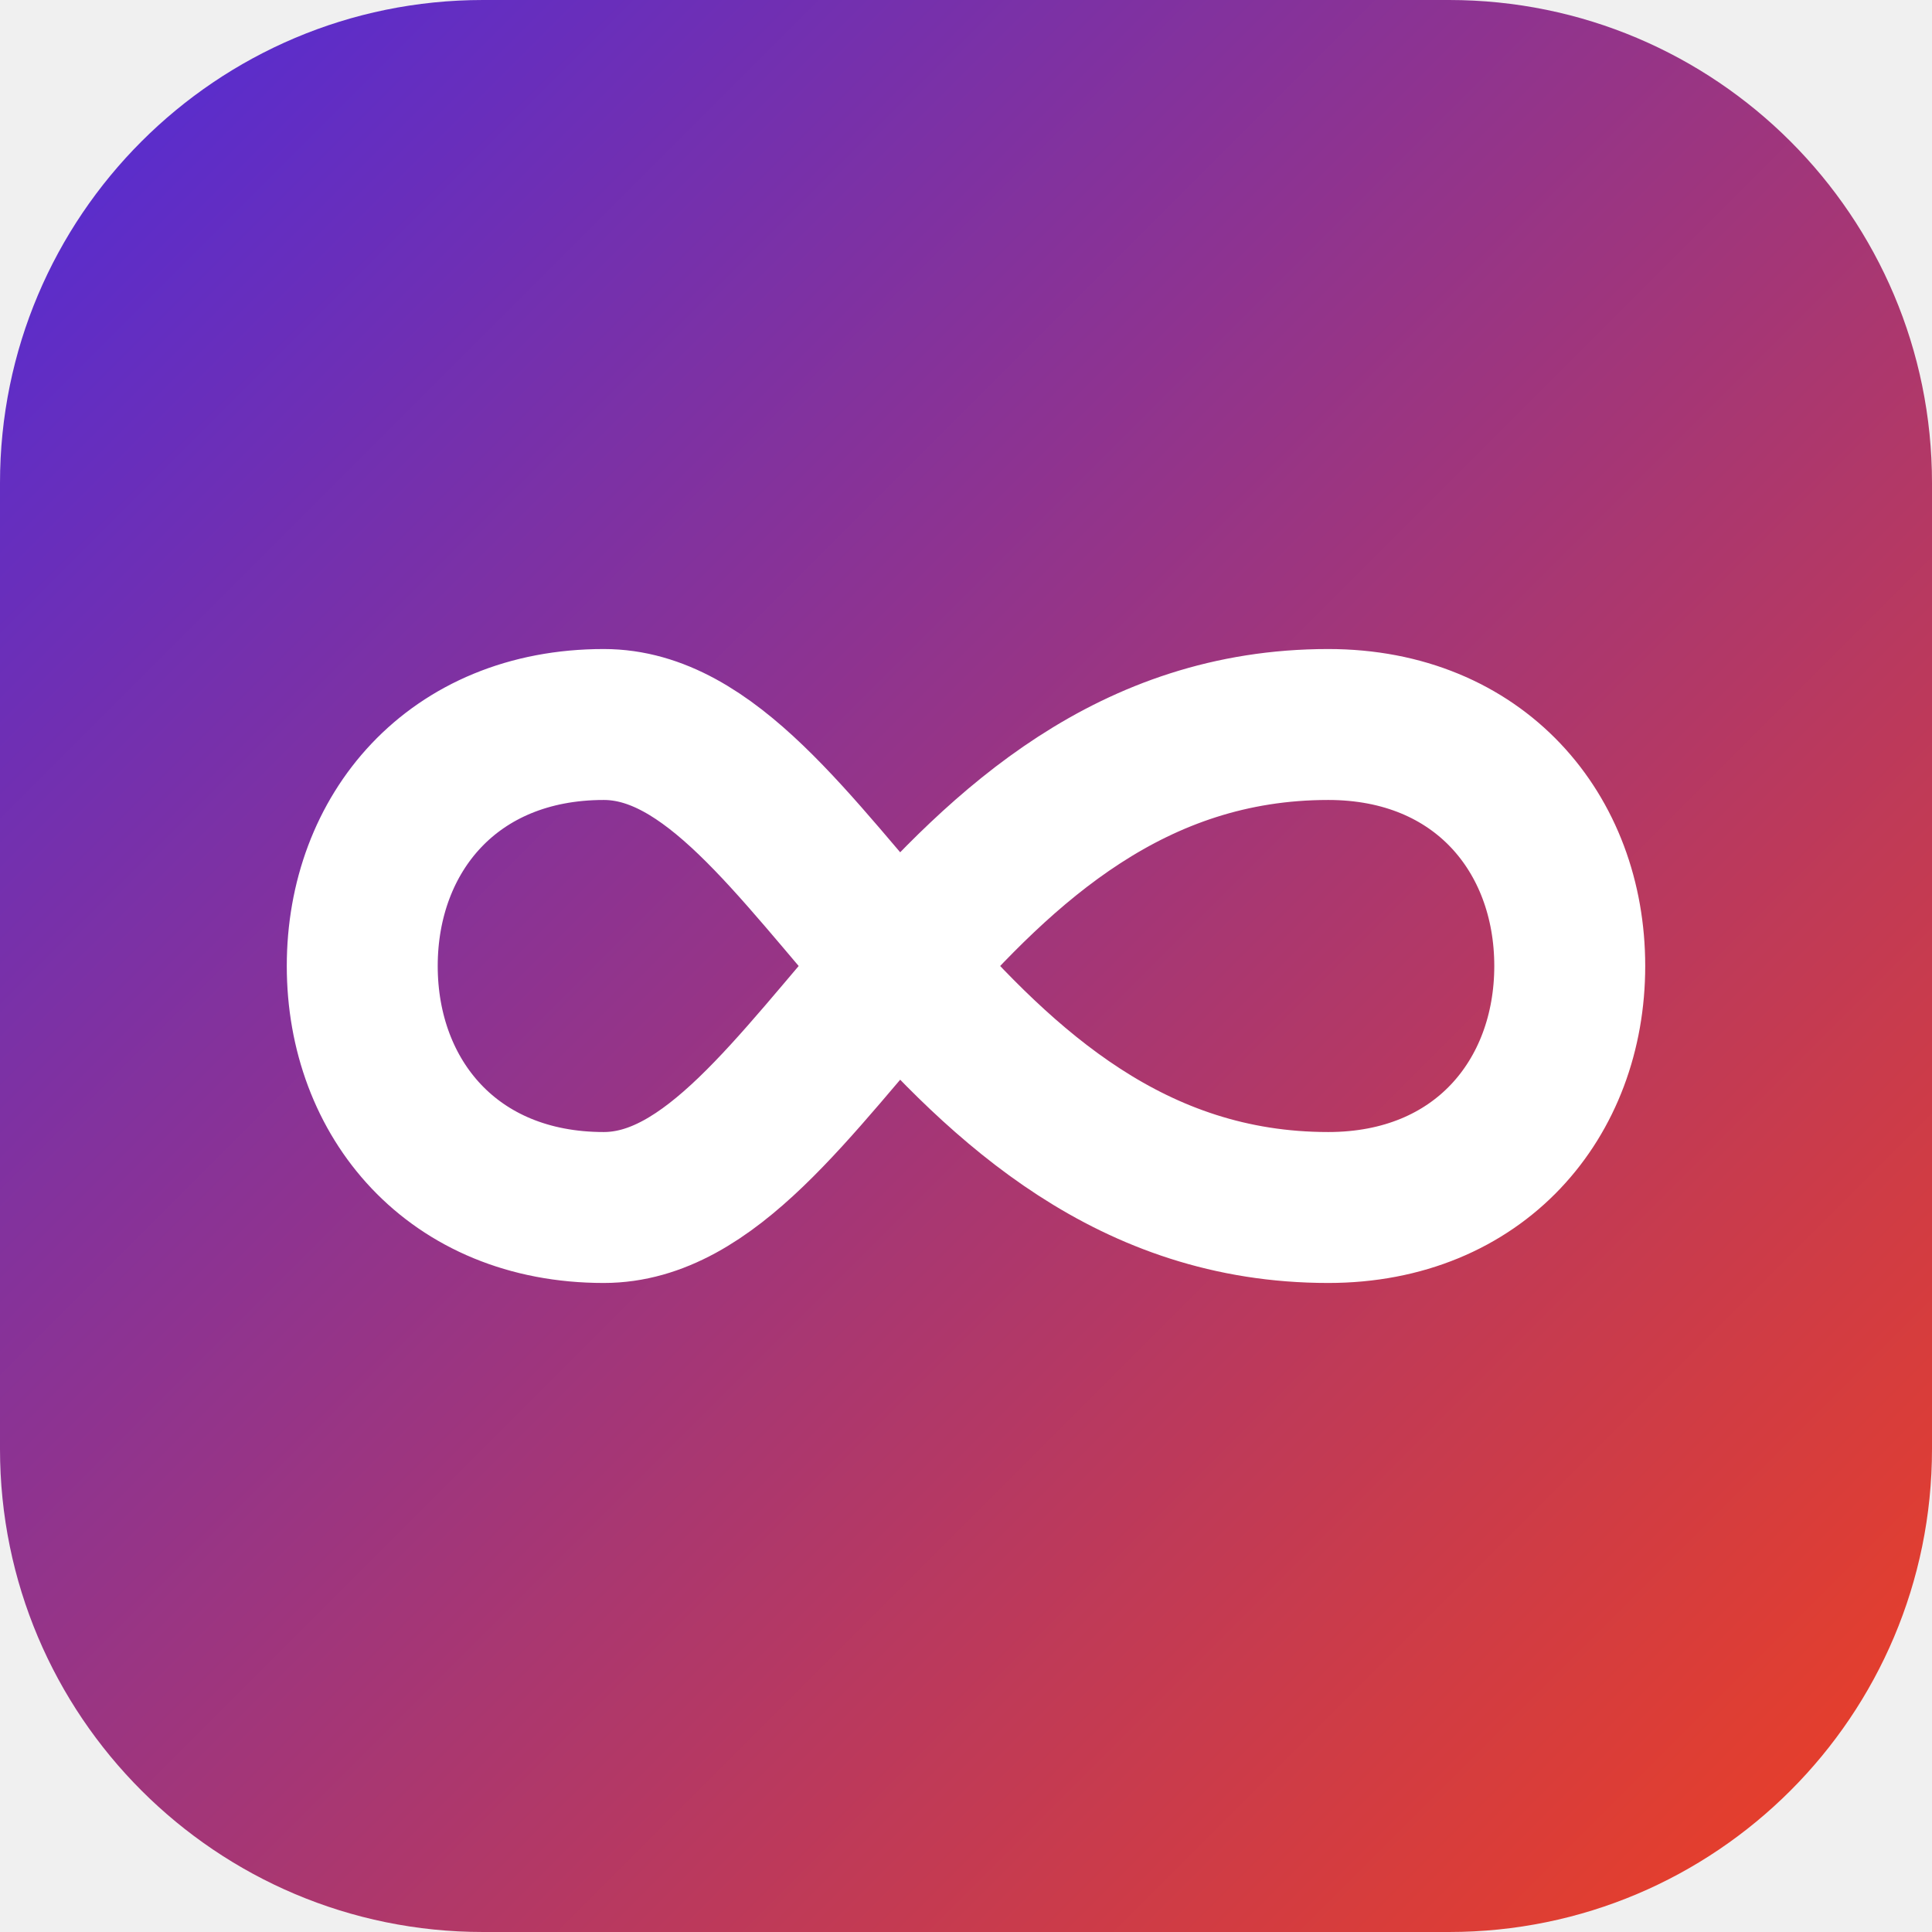
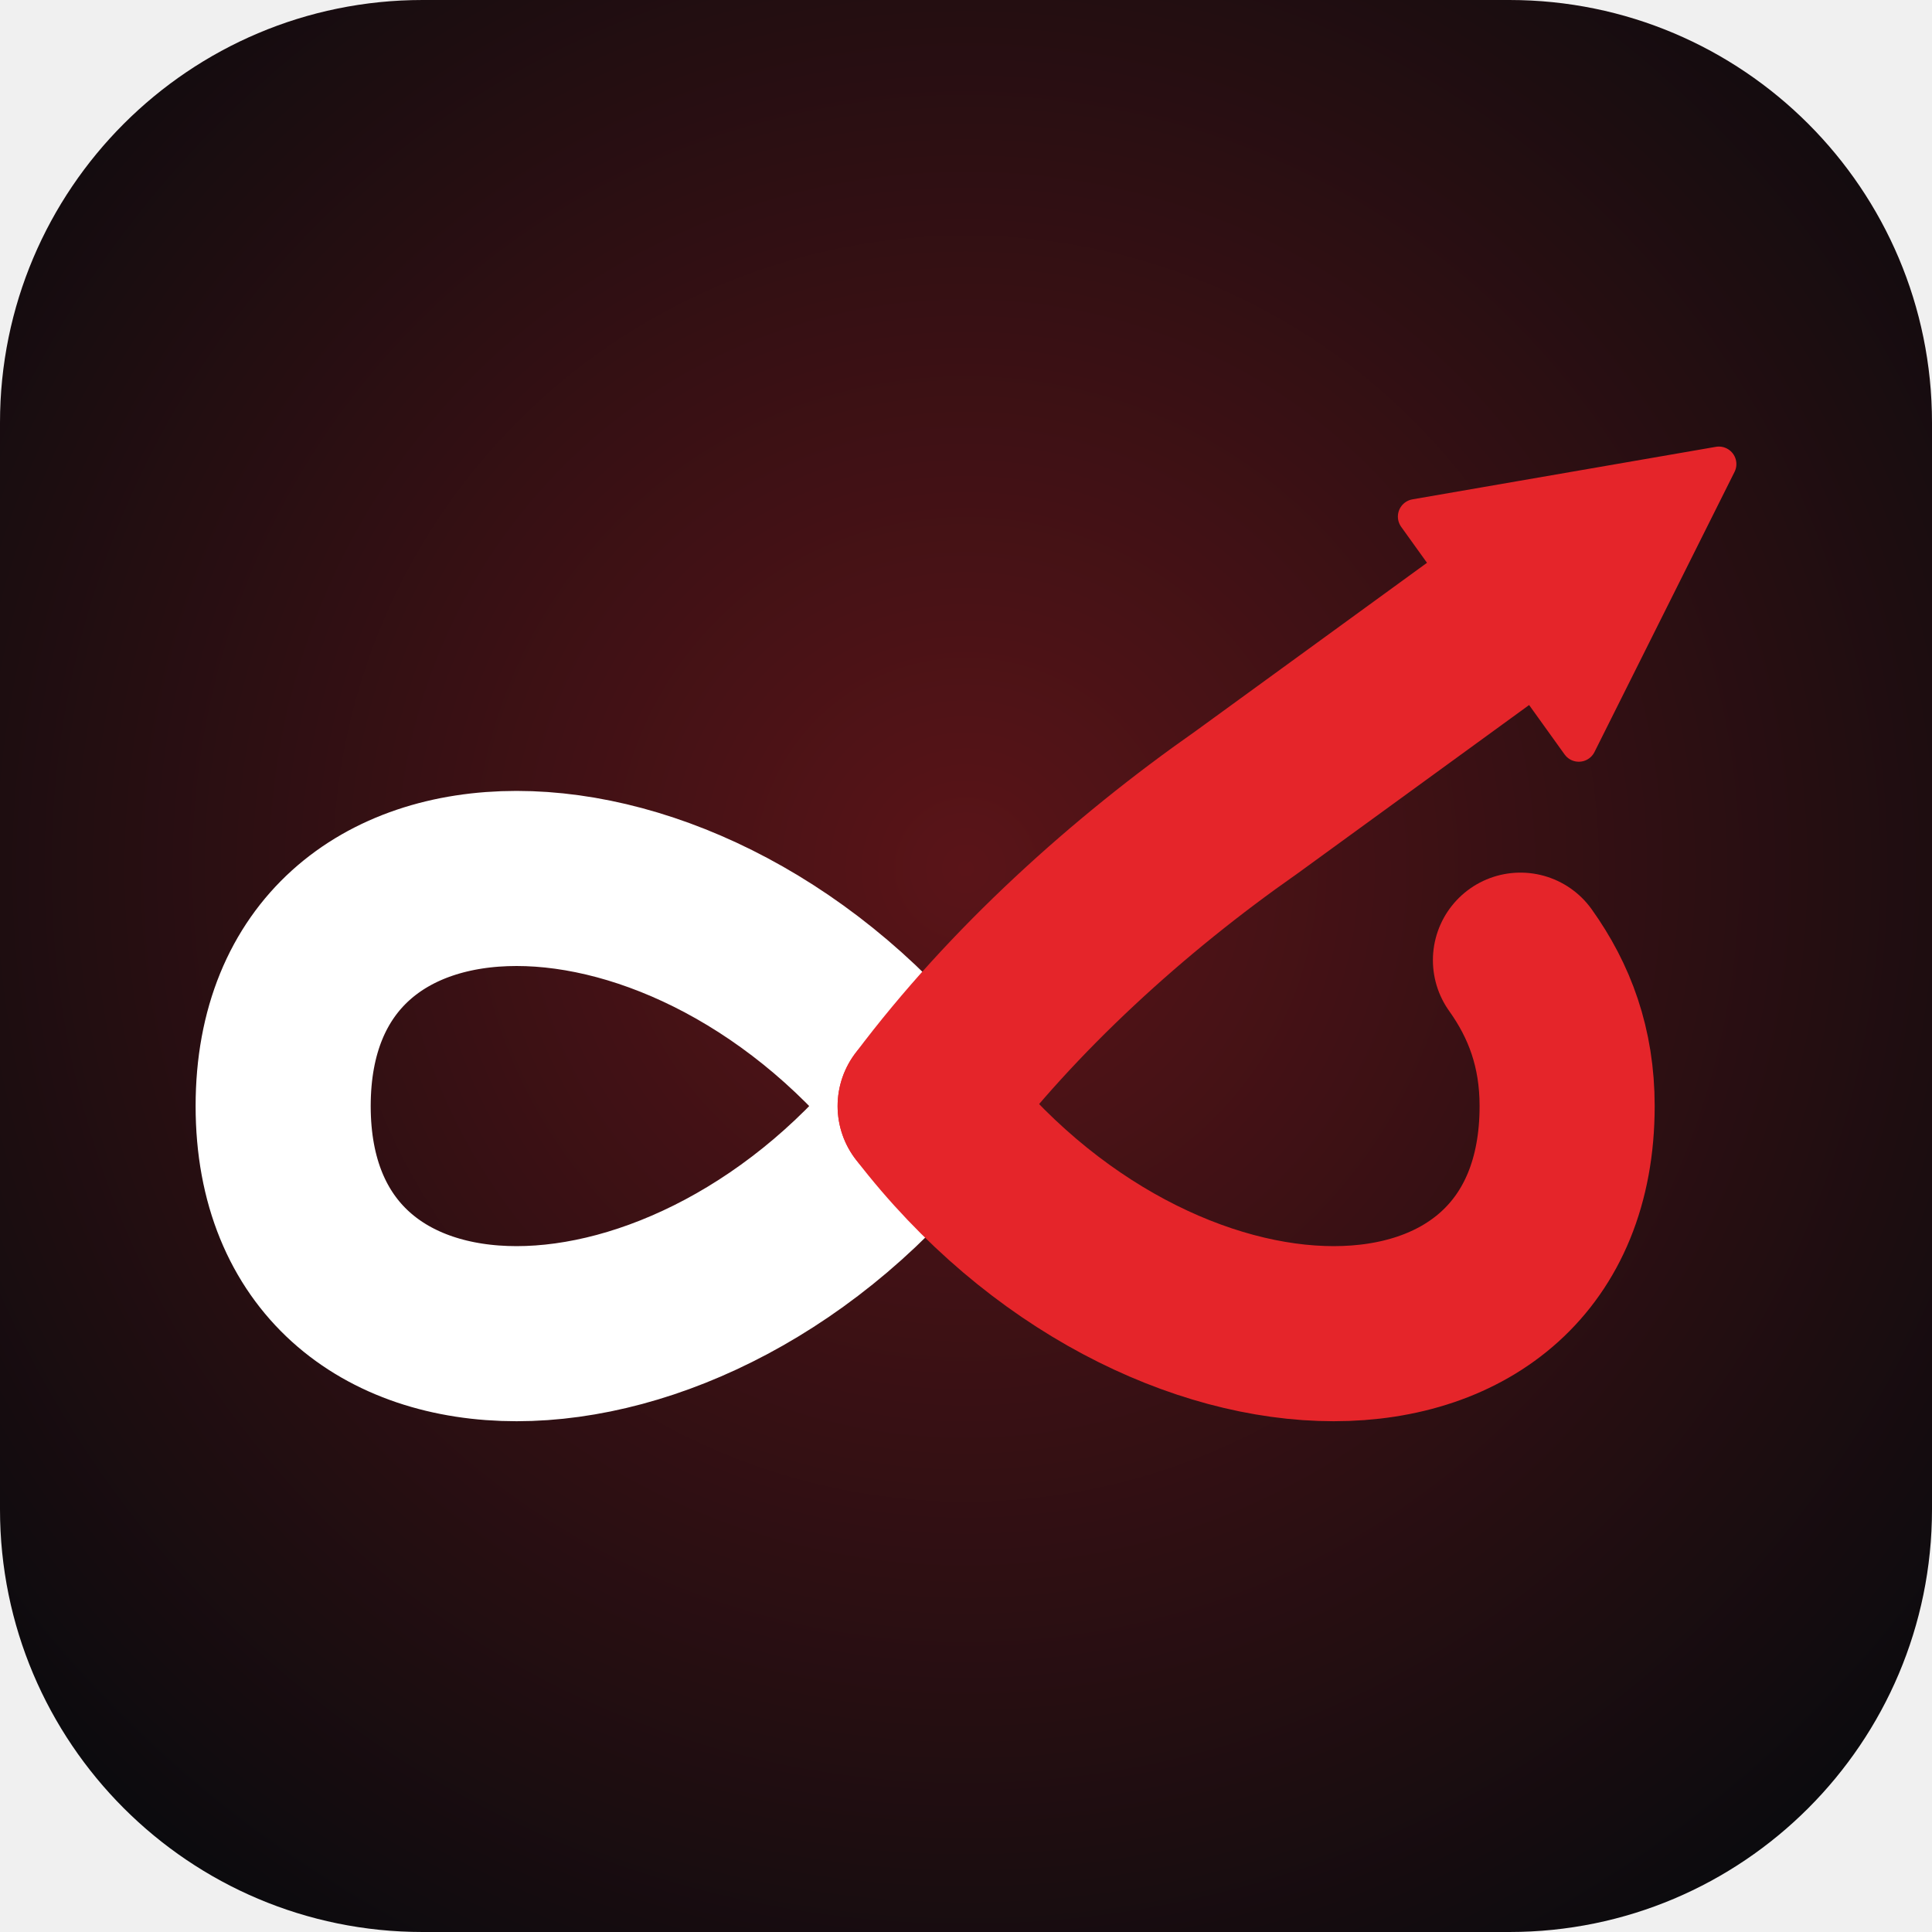
<svg xmlns="http://www.w3.org/2000/svg" viewBox="0 0 64 64">
  <defs>
-     <linearGradient id="g" x1="0" y1="0" x2="1" y2="1">
-       <stop offset="0" stop-color="#4f2bd9" />
-       <stop offset="1" stop-color="#f0401f" />
-     </linearGradient>
+     <radialGradient id="bg" cx="50%" cy="45%" r="65%">
+       <stop offset="0" stop-color="#5a1418" />
+       <stop offset="1" stop-color="#0b0b0e" />
+     </radialGradient>
  </defs>
-   <rect width="64" height="64" rx="16" fill="url(#g)" />
-   <path d="M20 24c-5 0-8 3.6-8 8s3 8 8 8c7 0 11-16 24-16 5 0 8 3.6 8 8s-3 8-8 8c-13 0-17-16-24-16z" fill="none" stroke="#fff" stroke-width="5" stroke-linecap="round" />
+   <rect width="64" height="64" rx="14" fill="url(#bg)" />
+   <svg x="3" y="3" width="58" height="58" viewBox="57 -74 300 300">
+     <g fill="none" stroke-linecap="round" stroke-linejoin="round" stroke-width="30">
+       <path d="M200,100 C160,48 90,48 90,100 C90,152 160,152 200,100" stroke="#FFFFFF" />
+       <path d="M200,100 C240,152 310,152 310,100 C310,90 307,82 302,75" stroke="#E5252A" />
+       <path d="M200,100 C215,80 235,62 255,48 L310,8" stroke="#E5252A" />
+     </g>
+     <path d="M284,-1 L336,-10 L312,38 Z" fill="#E5252A" stroke="#E5252A" stroke-width="6" stroke-linejoin="round" />
+   </svg>
</svg>
